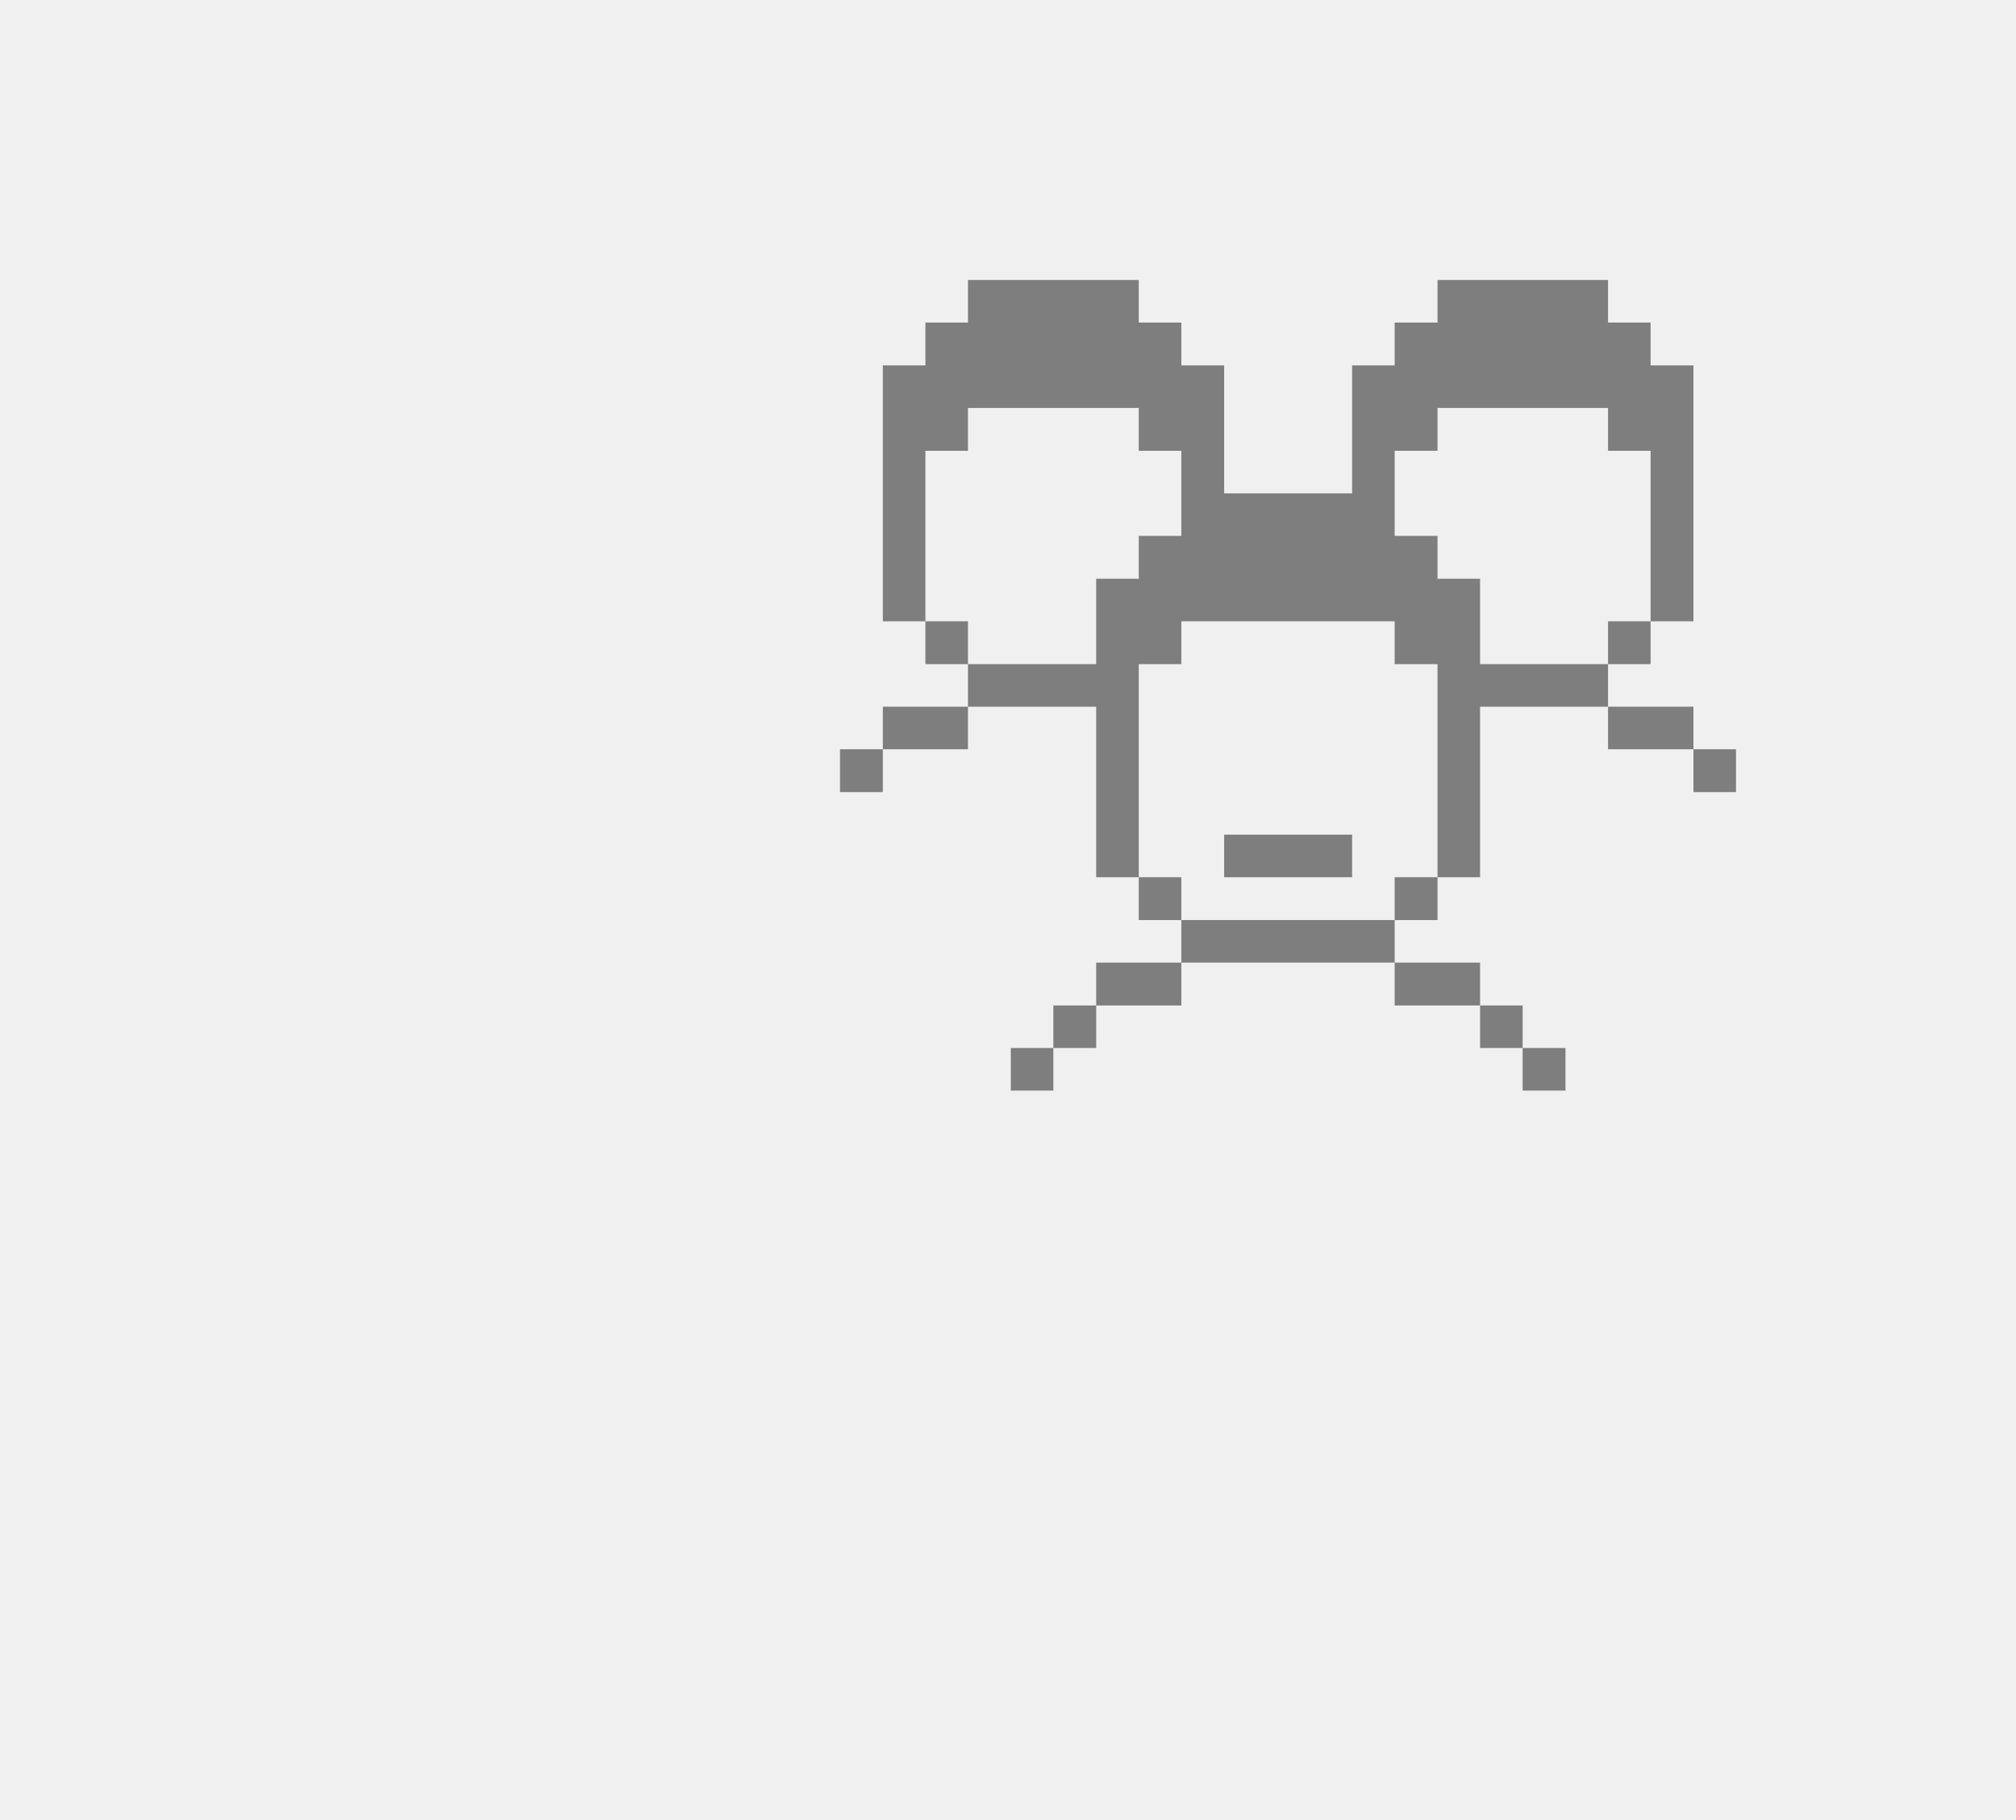
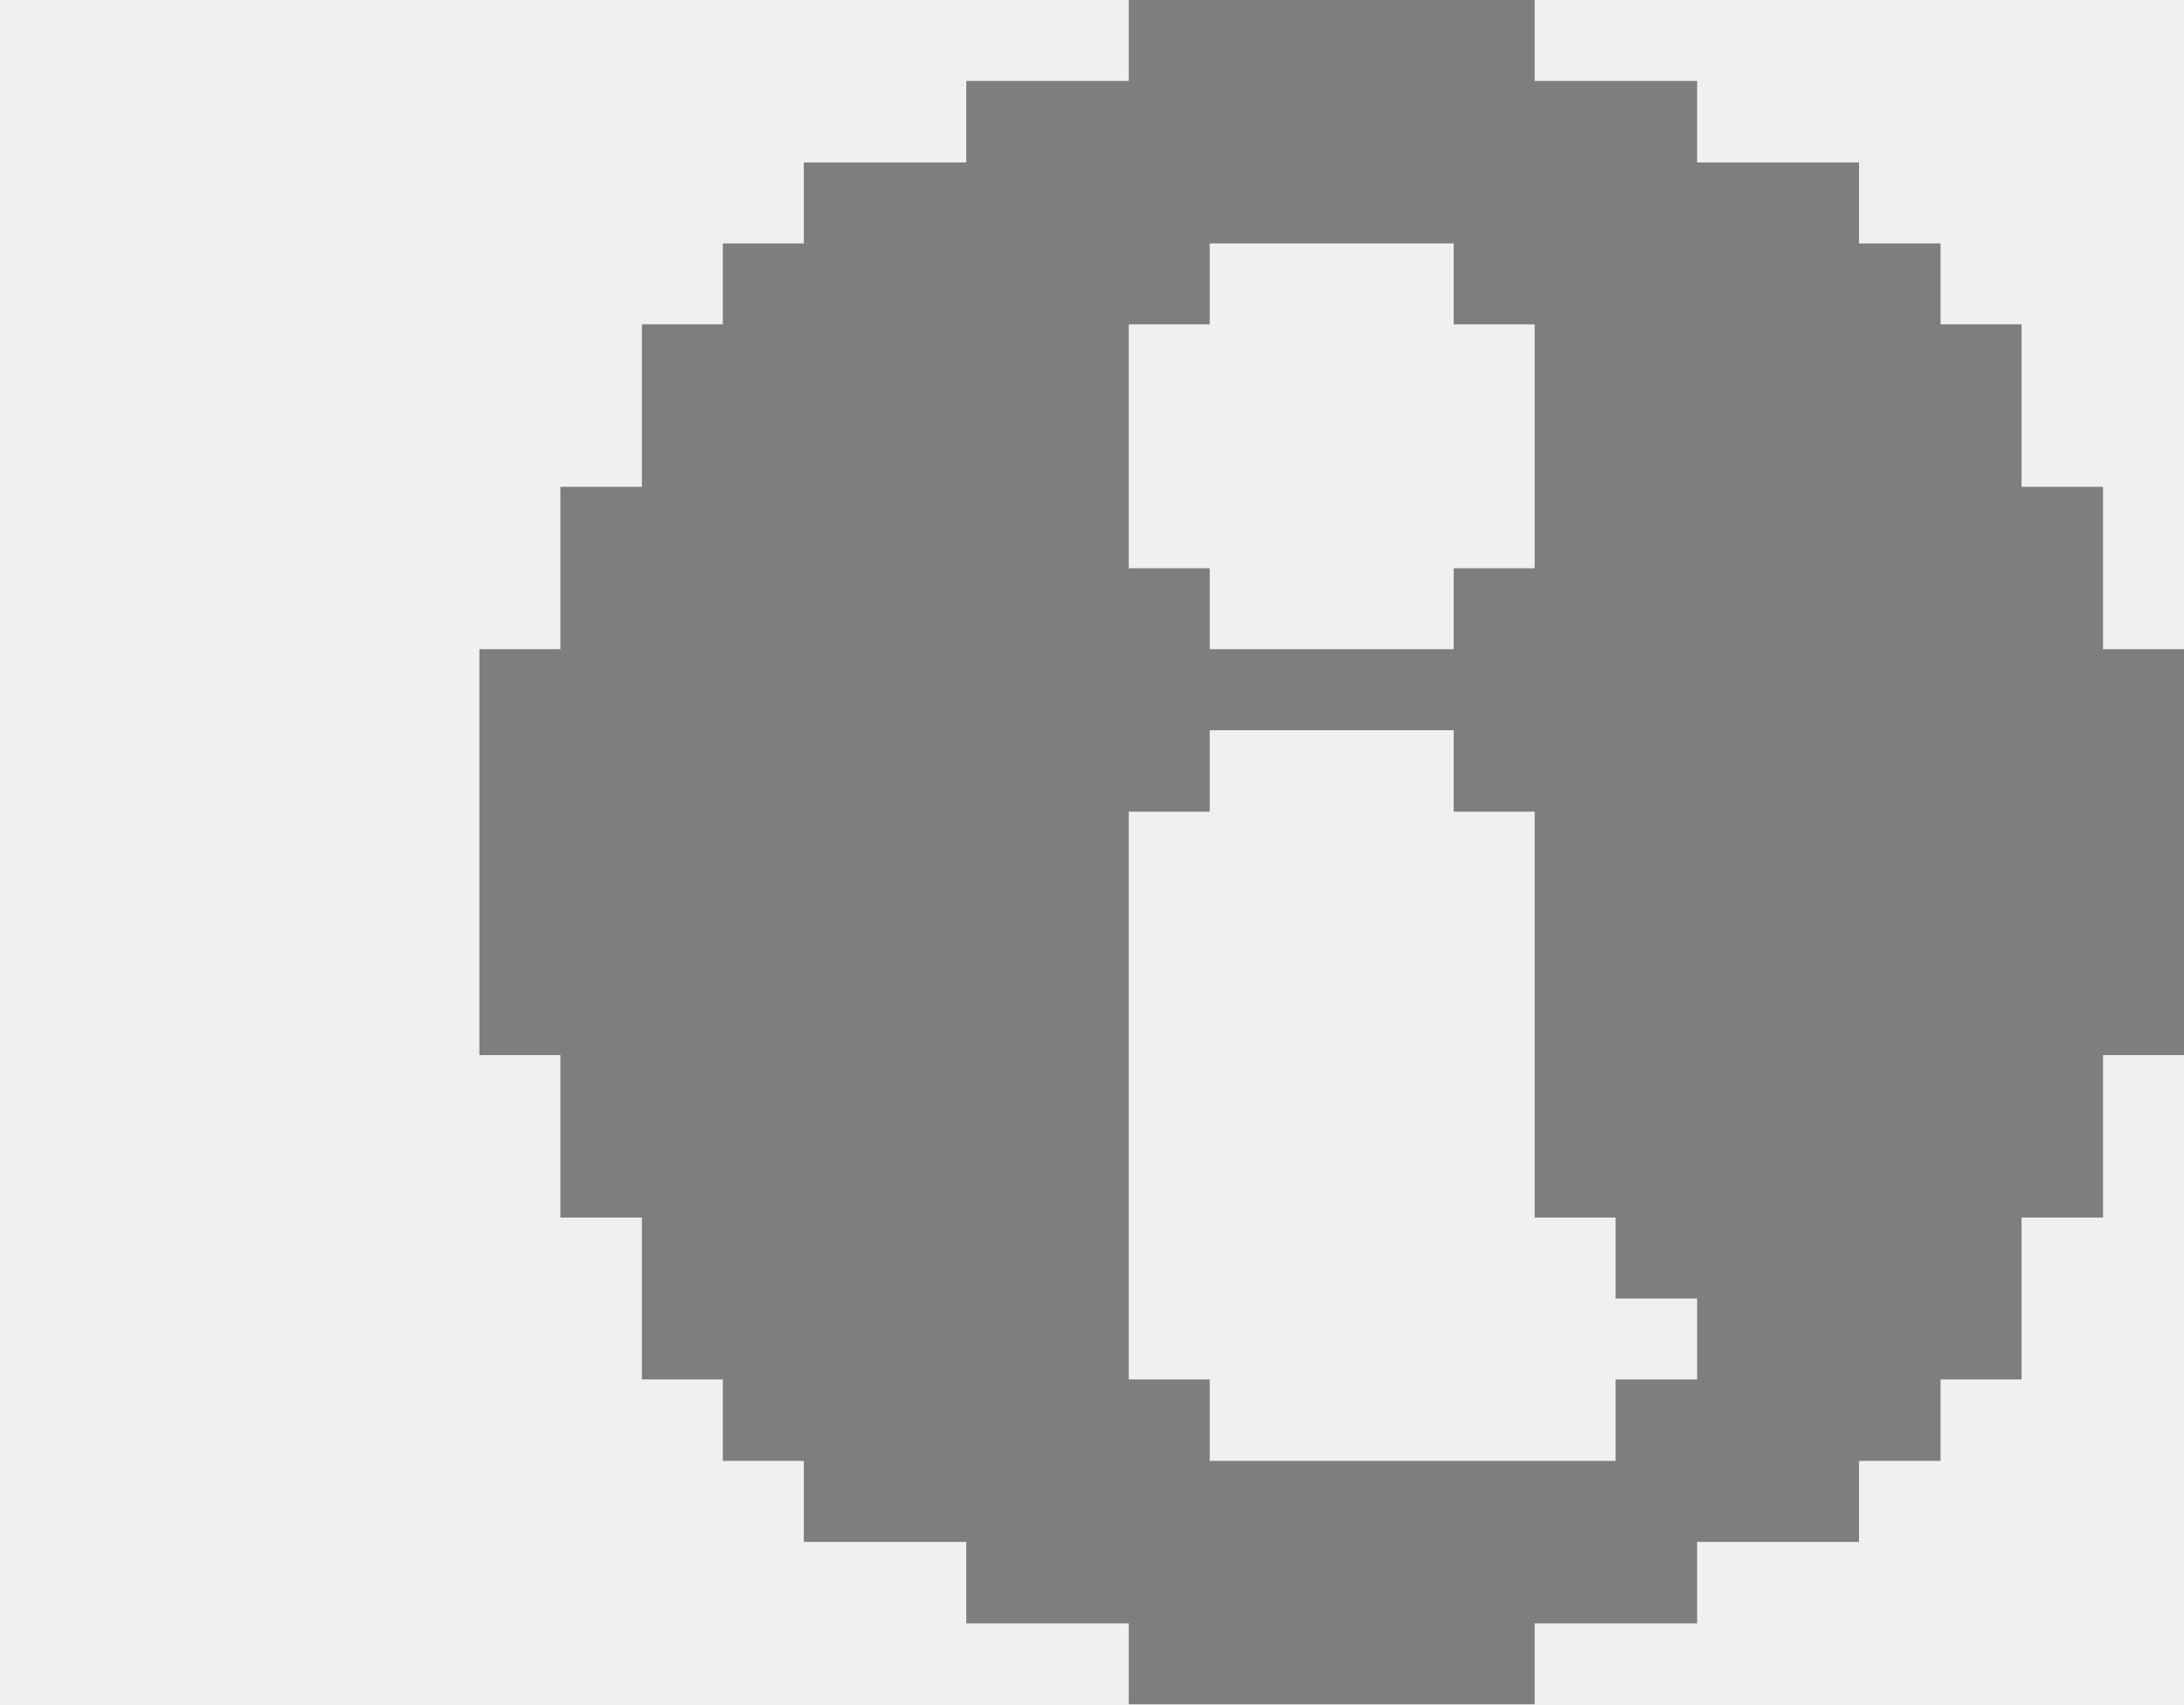
- <svg xmlns="http://www.w3.org/2000/svg" width="72" height="65" viewBox="0 0 72 65" fill="none">
-   <path d="M62 26.76H60.48V28.29H62V26.76Z" fill="#7E7E7E" />
-   <path d="M60.48 25.24H57.43V26.76H60.48V25.24Z" fill="#7E7E7E" />
-   <path d="M58.95 22.19H57.43V23.72H58.95V22.19Z" fill="#7E7E7E" />
-   <path d="M52.86 23.72V20.67H51.34V19.14H49.81V16.1H51.34V14.57H57.43V16.1H58.95V22.19H60.48V13.05H58.95V11.52H57.43V10H51.34V11.52H49.81V13.05H48.29V17.62H43.72V13.05H42.19V11.52H40.67V10H34.57V11.52H33.05V13.05H31.53V22.19H33.05V16.1H34.57V14.57H40.67V16.1H42.19V19.14H40.67V20.67H39.15V23.72H34.57V25.24H39.15V31.33H40.67V23.72H42.19V22.19H49.81V23.72H51.34V31.33H52.86V25.24H57.43V23.72H52.86Z" fill="#7E7E7E" />
-   <path d="M55.91 37.43H54.38V38.95H55.91V37.43Z" fill="#7E7E7E" />
-   <path d="M54.38 35.91H52.86V37.43H54.38V35.91Z" fill="#7E7E7E" />
-   <path d="M52.86 34.38H49.81V35.91H52.86V34.38Z" fill="#7E7E7E" />
-   <path d="M51.34 31.33H49.81V32.86H51.34V31.33Z" fill="#7E7E7E" />
-   <path d="M49.81 32.86H42.19V34.38H49.81V32.86Z" fill="#7E7E7E" />
-   <path d="M48.29 29.81H43.72V31.33H48.29V29.81Z" fill="#7E7E7E" />
-   <path d="M42.19 31.33H40.67V32.86H42.19V31.33Z" fill="#7E7E7E" />
-   <path d="M42.19 34.38H39.15V35.91H42.19V34.38Z" fill="#7E7E7E" />
-   <path d="M39.15 35.91H37.62V37.43H39.15V35.91Z" fill="#7E7E7E" />
-   <path d="M37.62 37.43H36.1V38.95H37.62V37.43Z" fill="#7E7E7E" />
-   <path d="M34.57 22.19H33.05V23.72H34.57V22.19Z" fill="#7E7E7E" />
-   <path d="M34.57 25.24H31.53V26.76H34.57V25.24Z" fill="#7E7E7E" />
-   <path d="M31.53 26.76H30V28.29H31.53V26.76Z" fill="#7E7E7E" />
+ <svg xmlns="http://www.w3.org/2000/svg" width="41" height="32" viewBox="0 0 41 32" fill="none">
+   <g clip-path="url(#clip0_2078_1191)">
+     <path d="M39.48 9.14H37.95V6.09H36.43V4.57H34.9V3.05H31.86V1.52H28.81V0H21.19V1.52H18.14V3.05H15.09V4.57H13.57V6.09H12.05V9.14H10.52V12.19H9V19.81H10.52V22.86H12.05V25.9H13.57V27.43H15.09V28.95H18.14V30.48H21.19V32H28.81V30.48H31.86V28.95H34.9V27.43H36.43V25.9H37.95V22.86H39.48V19.81H41V12.19H39.48V9.14ZM21.19 6.09H22.71V4.57H27.29V6.09H28.81V10.67H27.29V12.19H22.71V10.67H21.19V6.09ZM31.86 25.9H30.33V27.43H22.71V25.9H21.19V15.24H22.71V13.71H27.29V15.24H28.81V22.86H30.33V24.38H31.86V25.9Z" fill="#7E7E7E" />
+   </g>
+   <defs>
+     <clipPath id="clip0_2078_1191">
+       <rect width="32" height="32" fill="white" transform="translate(9)" />
+     </clipPath>
+   </defs>
</svg>
